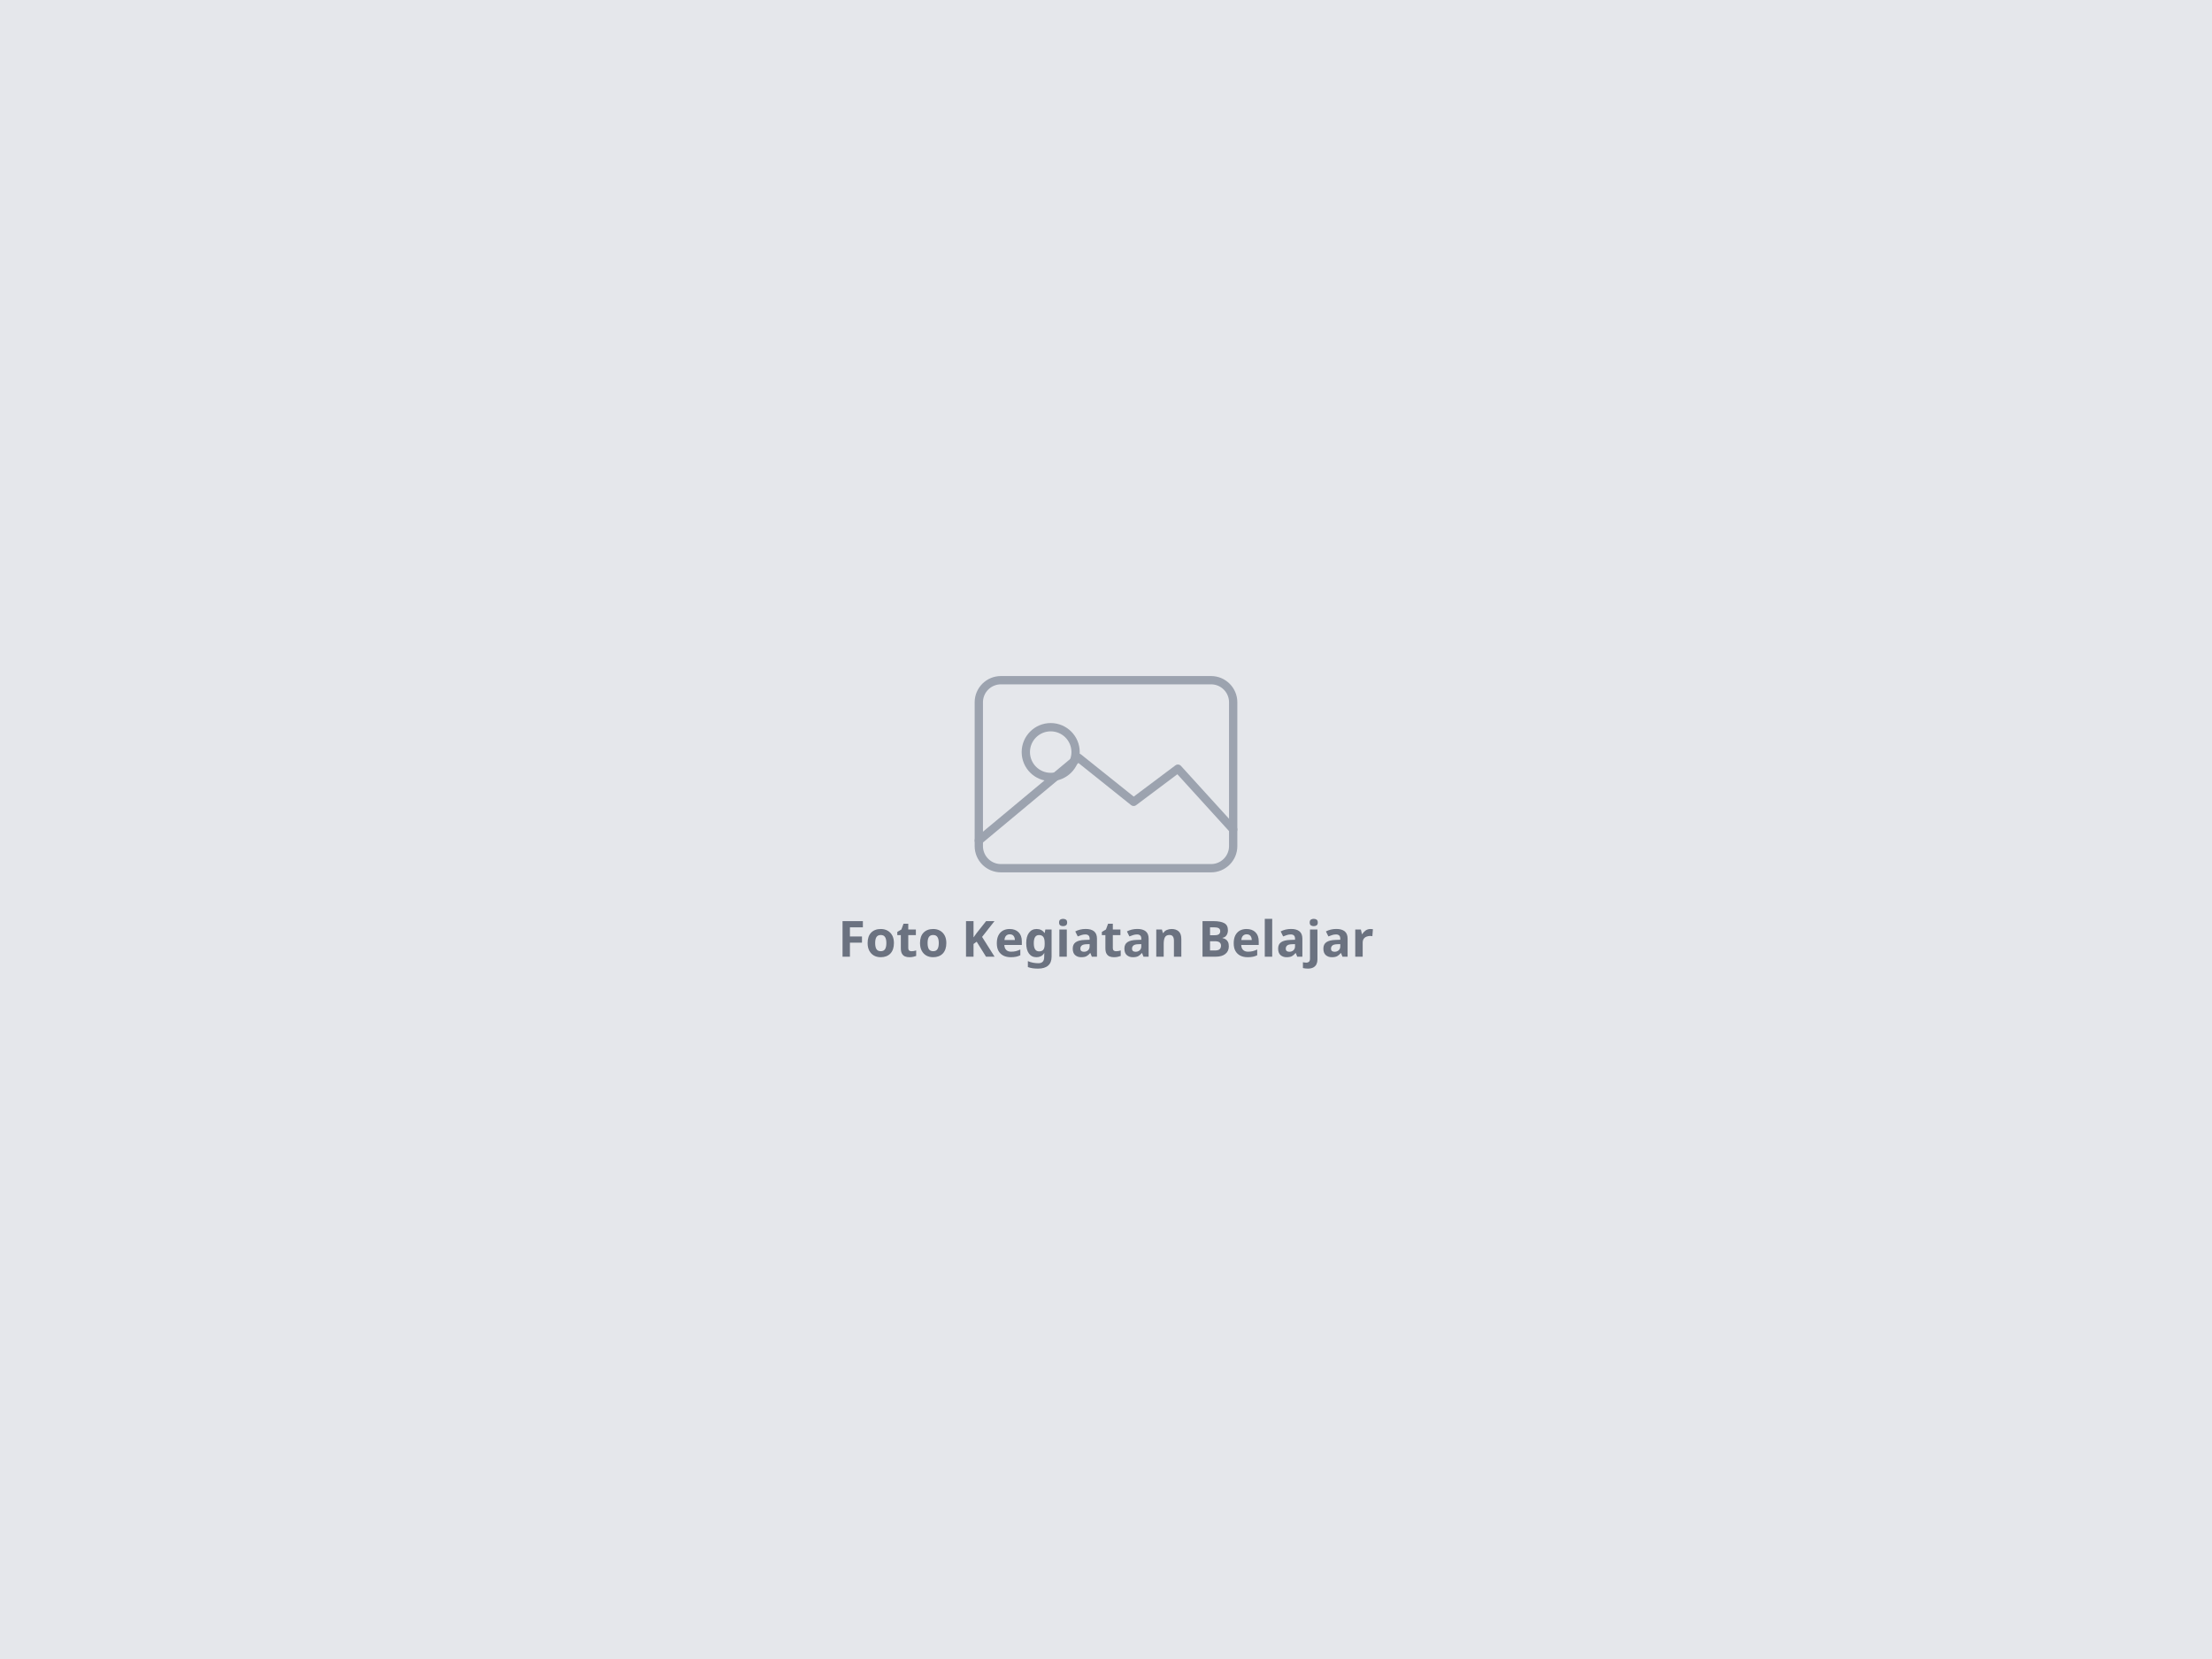
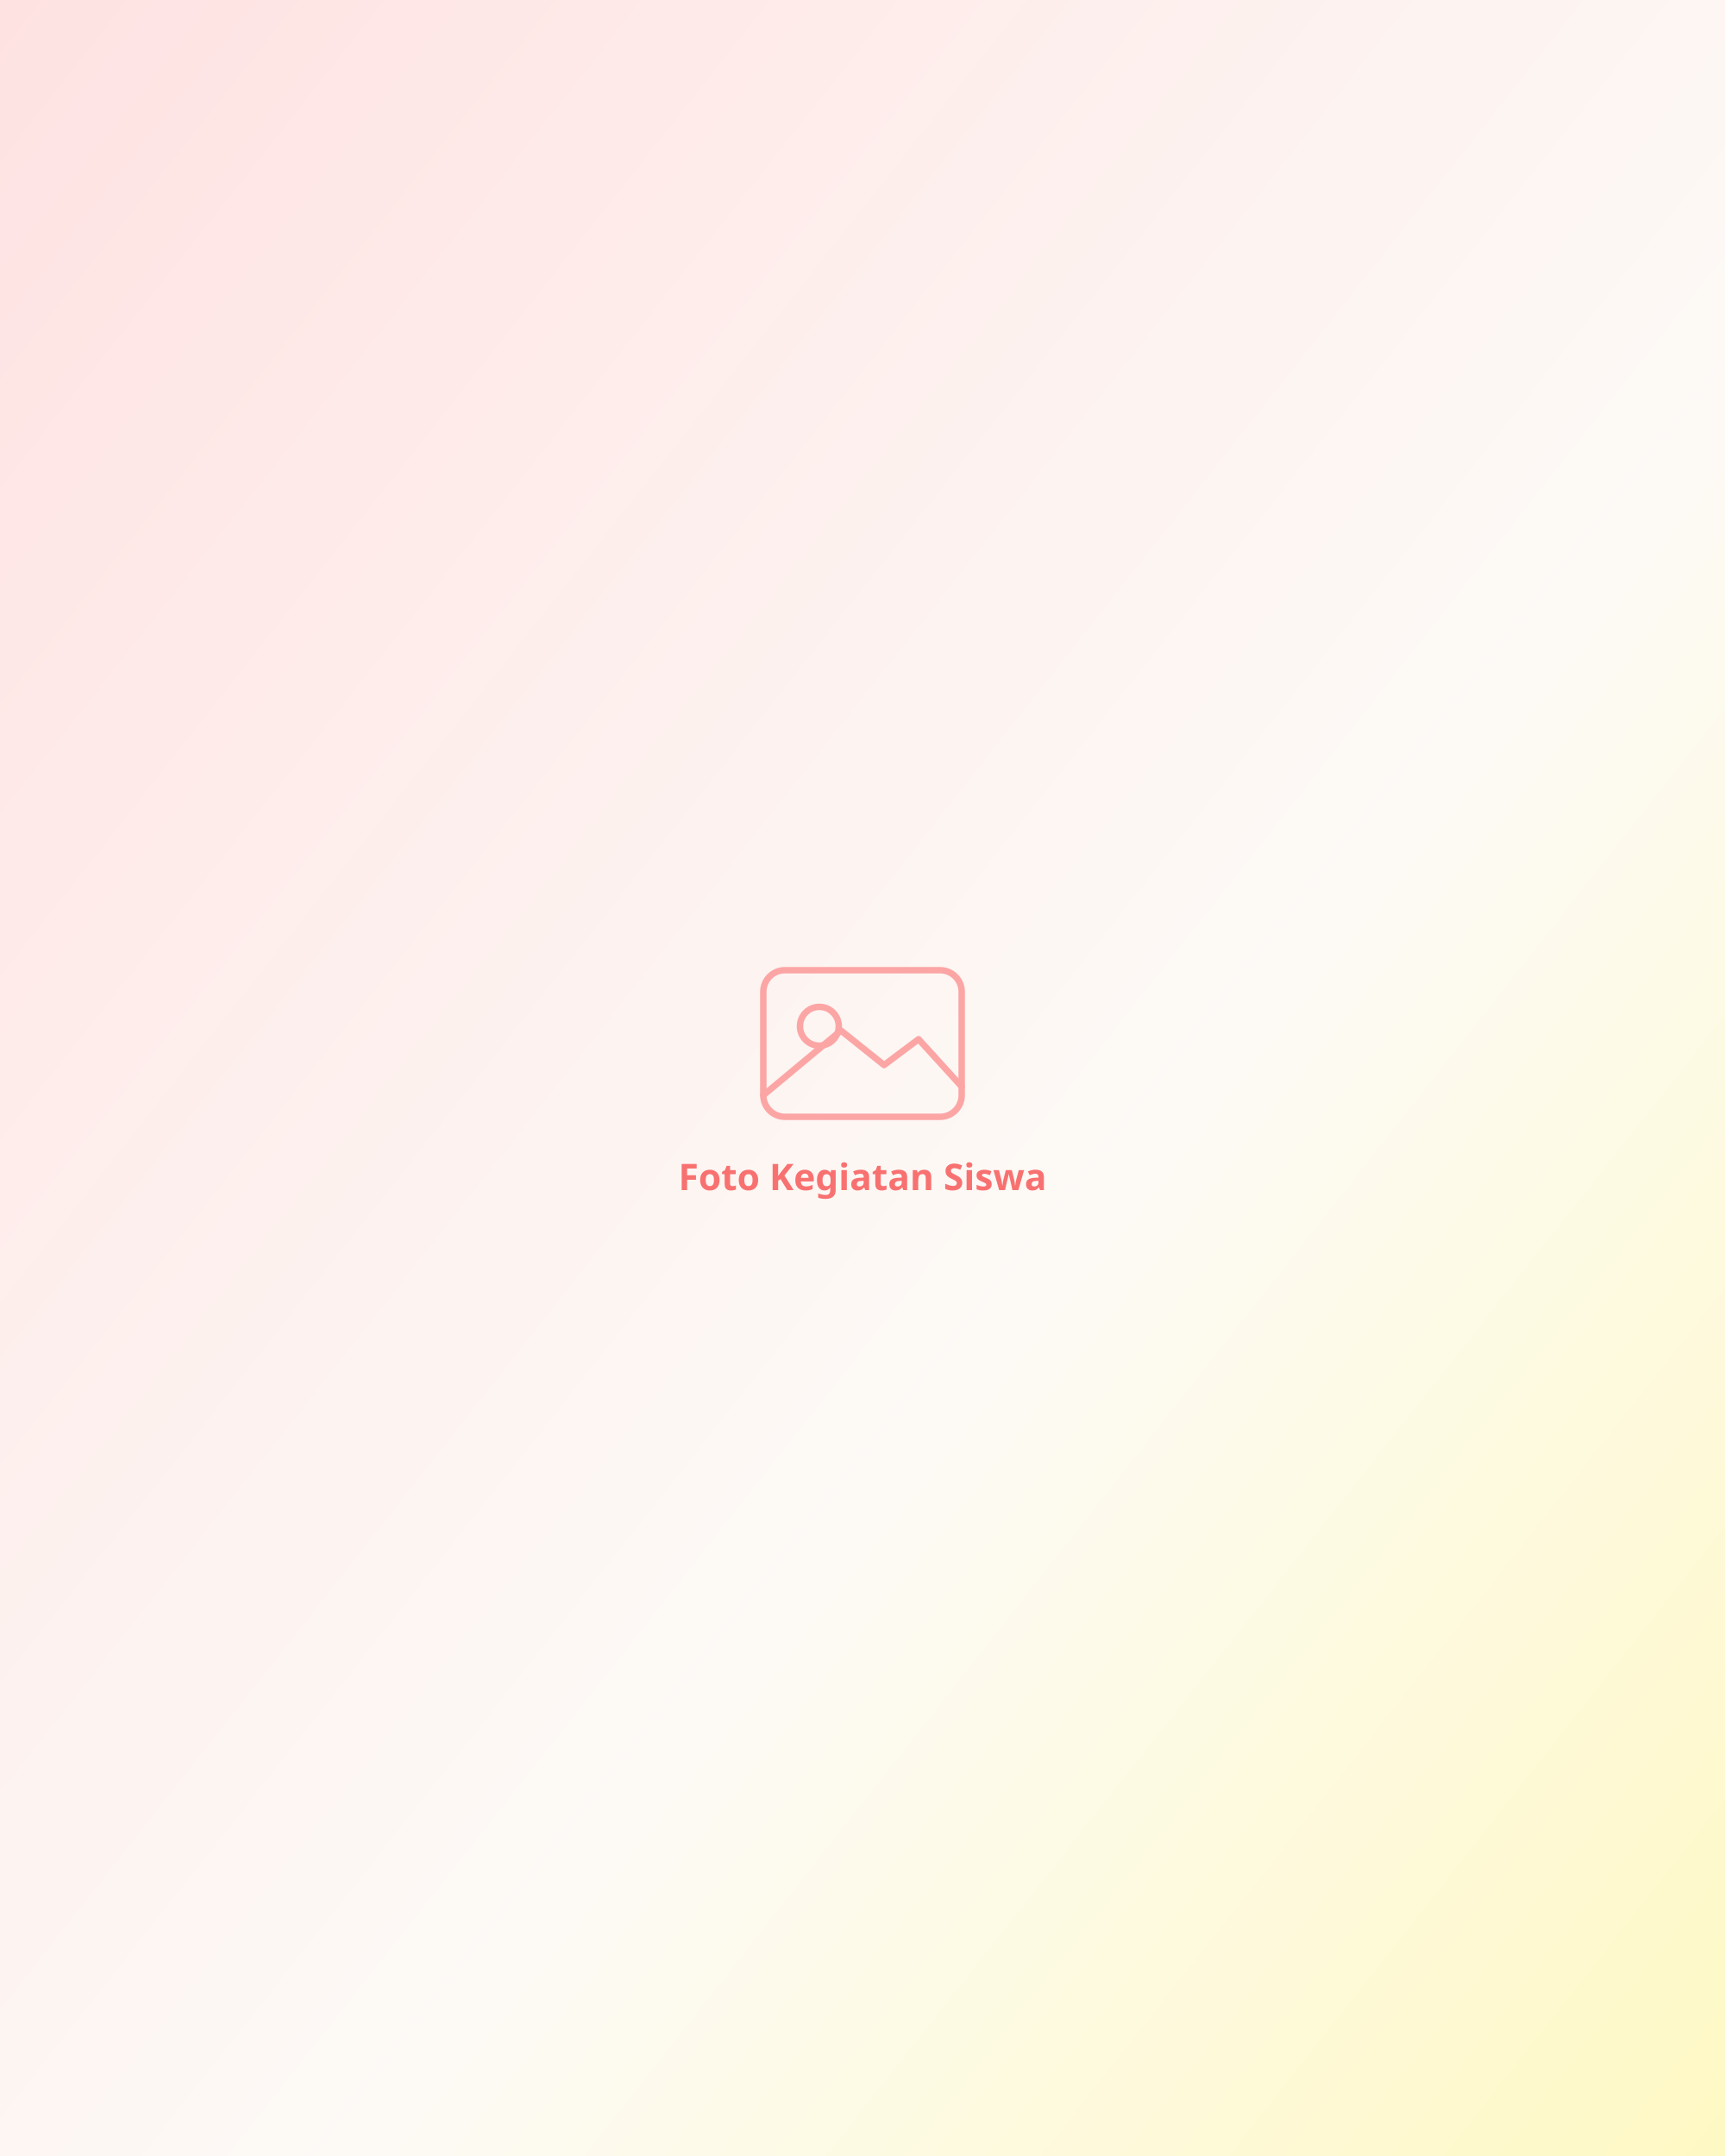
- <svg xmlns="http://www.w3.org/2000/svg" width="800" height="600" viewBox="0 0 800 600">
-   <rect width="800" height="600" fill="#e5e7eb" />
-   <g transform="translate(400 280)" fill="none" stroke="#9ca3af" stroke-width="3" stroke-linecap="round" stroke-linejoin="round">
-     <rect x="-46" y="-34" width="92" height="68" rx="8" />
+ <svg xmlns="http://www.w3.org/2000/svg" width="800" height="1000" viewBox="0 0 800 1000">
+   <defs>
+     <linearGradient id="g" x1="0" y1="0" x2="1" y2="1">
+       <stop offset="0" stop-color="#fee2e2" />
+       <stop offset="0.6" stop-color="#fdfaf6" />
+       <stop offset="1" stop-color="#fef9c3" />
+     </linearGradient>
+   </defs>
+   <rect width="800" height="1000" fill="url(#g)" />
+   <g transform="translate(400 484)" fill="none" stroke="#fca5a5" stroke-width="3" stroke-linecap="round" stroke-linejoin="round">
+     <rect x="-46" y="-34" width="92" height="68" rx="10" />
    <circle cx="-20" cy="-8" r="9" />
    <path d="M-46 24 L-10 -6 L10 10 L26 -2 L46 20" />
  </g>
-   <text x="400" y="346" font-family="'Plus Jakarta Sans',sans-serif" font-size="18" fill="#6b7280" text-anchor="middle" font-weight="600">Foto Kegiatan Belajar</text>
+   <text x="400" y="552" font-family="Nunito,sans-serif" font-size="17" fill="#f87171" text-anchor="middle" font-weight="600">Foto Kegiatan Siswa</text>
</svg>
